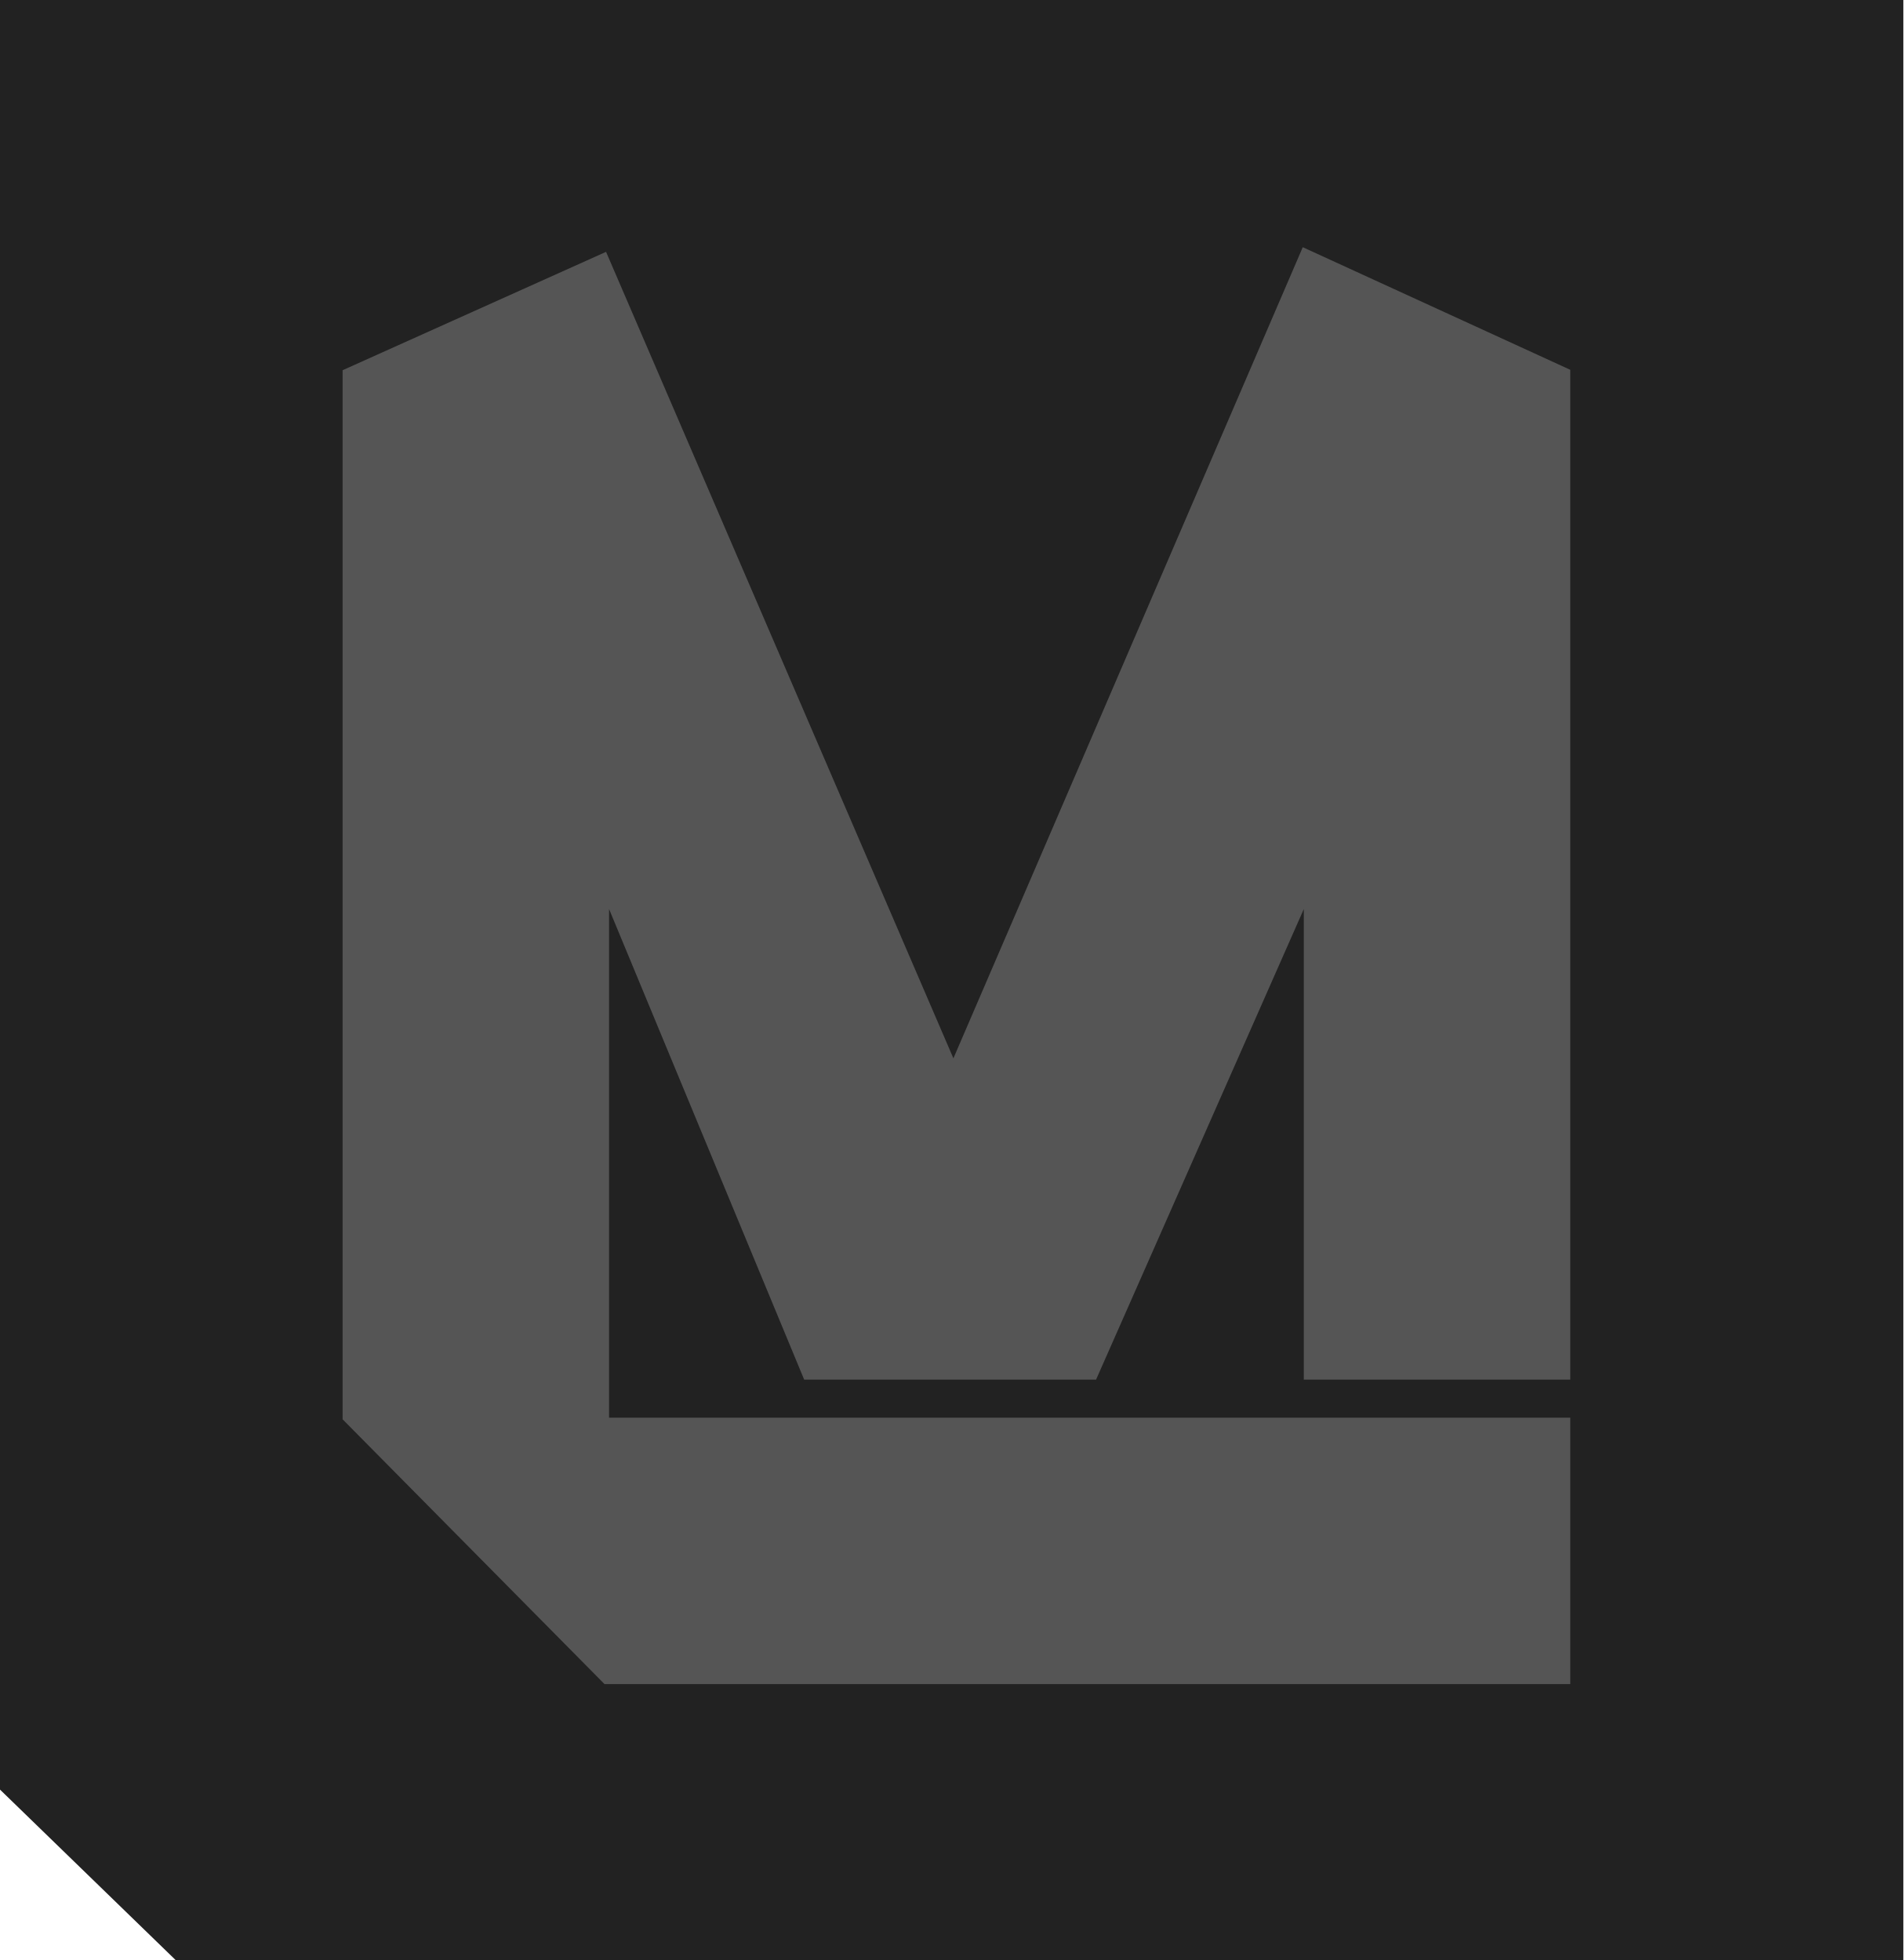
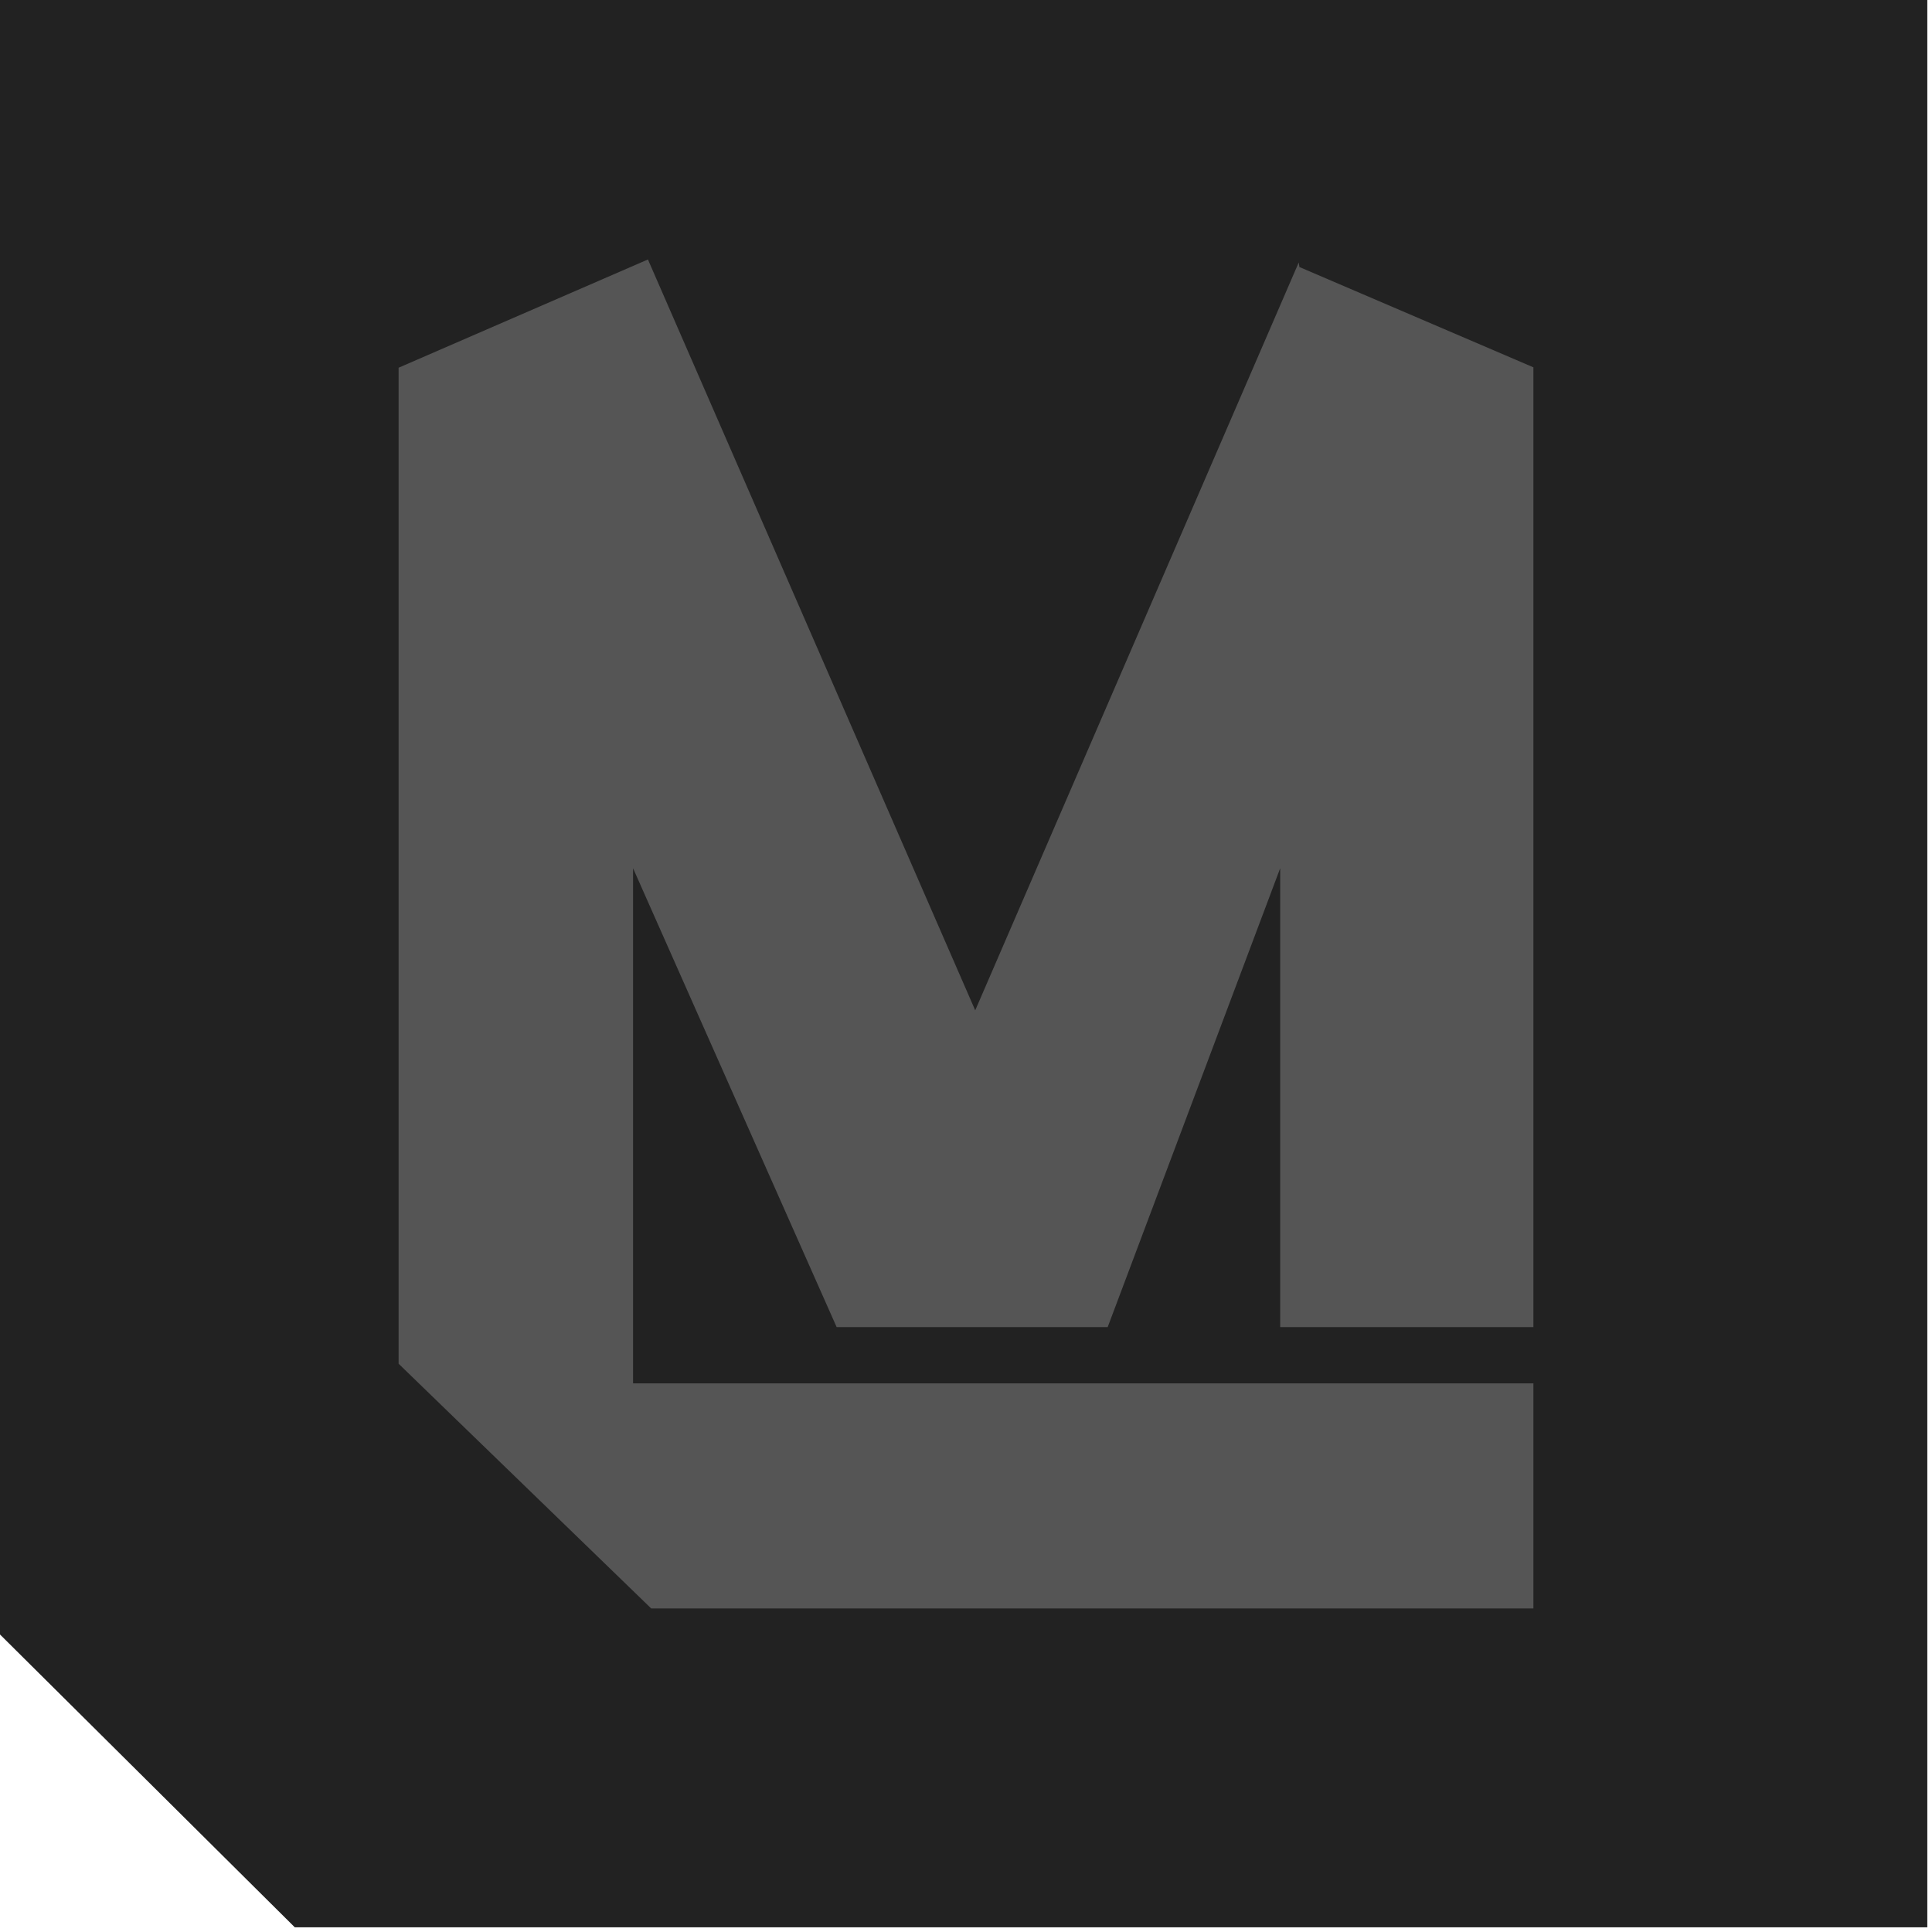
- <svg xmlns="http://www.w3.org/2000/svg" version="1.1" id="Layer_1" x="0px" y="0px" width="200px" height="206px" viewBox="0 0 200 206" enable-background="new 0 0 200 206" xml:space="preserve">
+ <svg xmlns="http://www.w3.org/2000/svg" version="1.1" id="Layer_1" x="0px" y="0px" width="206px" height="206px" viewBox="-3 0 206 206" enable-background="new -3 0 206 206" xml:space="preserve">
  <g>
+     <polygon fill="#222222" points="202.5,-0.5 -3.5,-0.5 -3.5,173.781 28.433,205.5 202.5,205.5  " />
    <g>
-       <polygon fill="#222222" points="200,0 0,0 0,188.09 18.448,206 200,206   " />
-     </g>
-     <g>
-       <polygon fill="#555555" points="84.5,145 115.306,145 115.172,145 137,95.545 137,145 165,145 165,38.867 136.932,26 136.871,26     136.784,26.232 100.181,111.231 63.682,26.469 36,38.911 36,149.147 36,149.173 63.519,177 165,177 165,149 64,149 64,95.545       " />
+       <polygon fill="#555555" points="86.205,141.5 115.235,141.5 115.108,141.5 133.5,92.577 133.5,141.5 160.5,141.5 160.5,39.167     135.616,28.5 135.559,28.5 135.475,27.99 100.983,107.727 66.086,27.667 39.5,39.209 39.5,145.414 39.5,145.406 66.434,171.5     160.5,171.5 160.5,147.5 64.5,147.5 64.5,92.577   " />
    </g>
  </g>
</svg>
